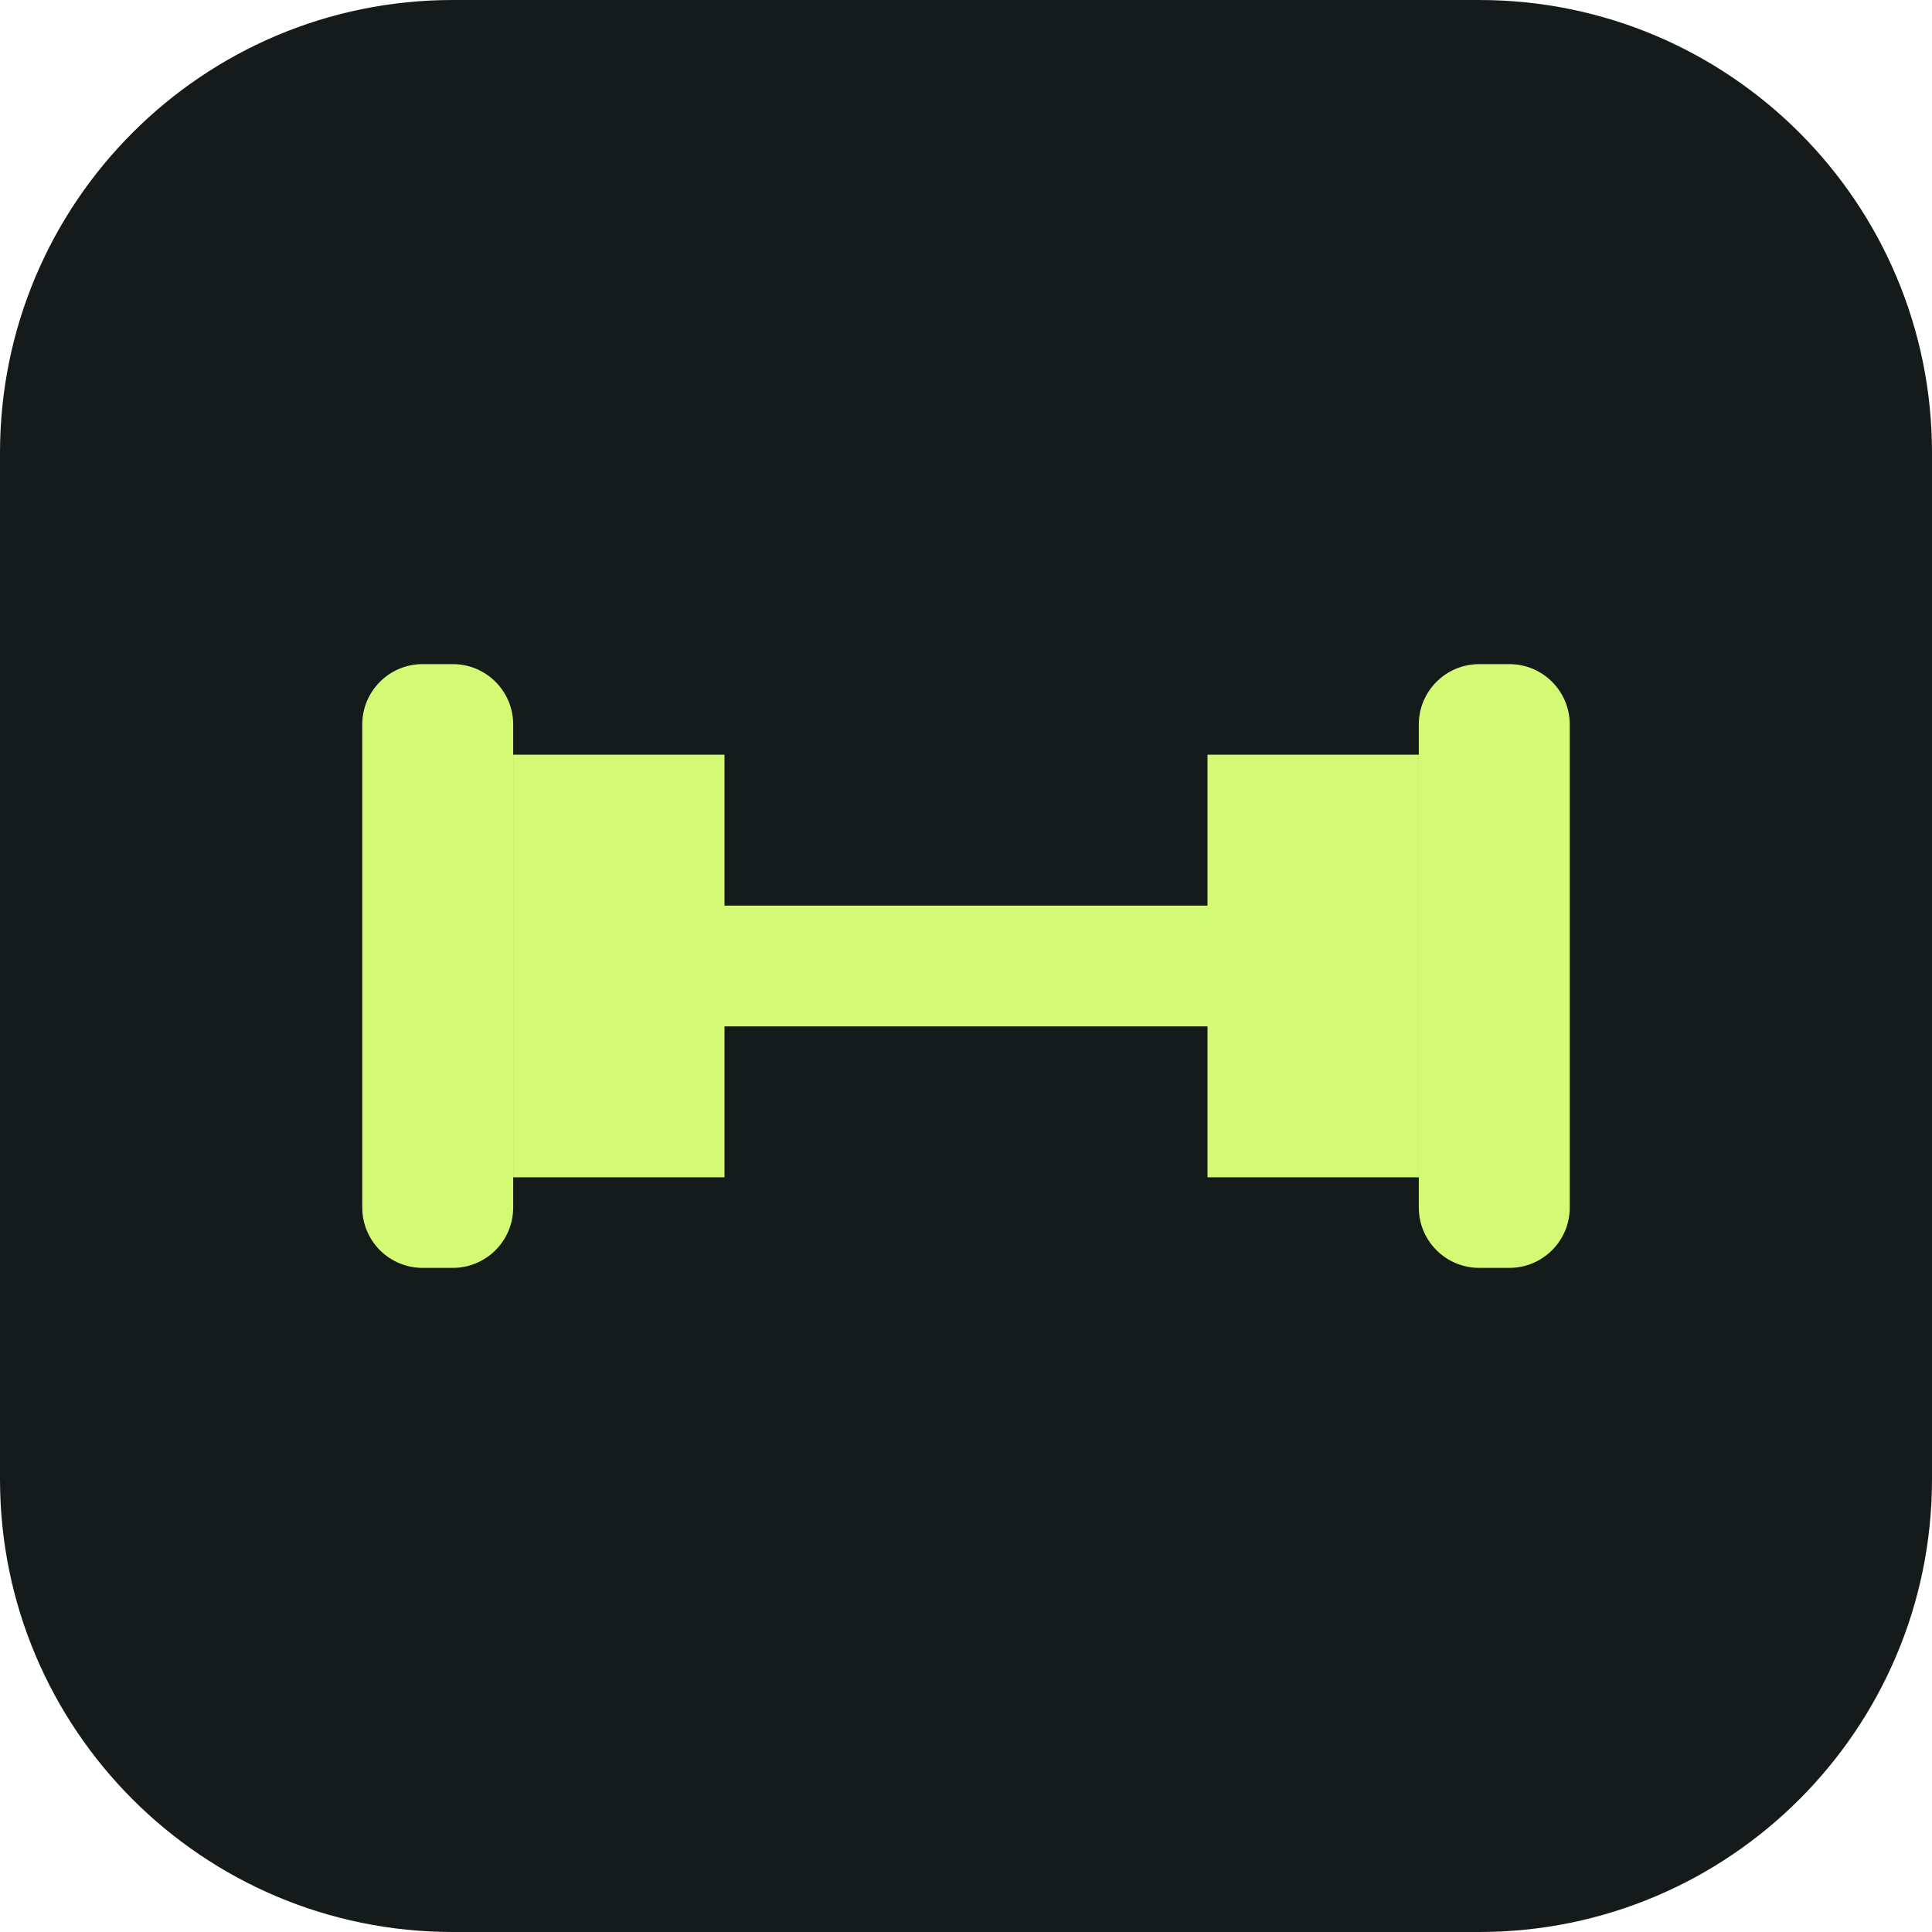
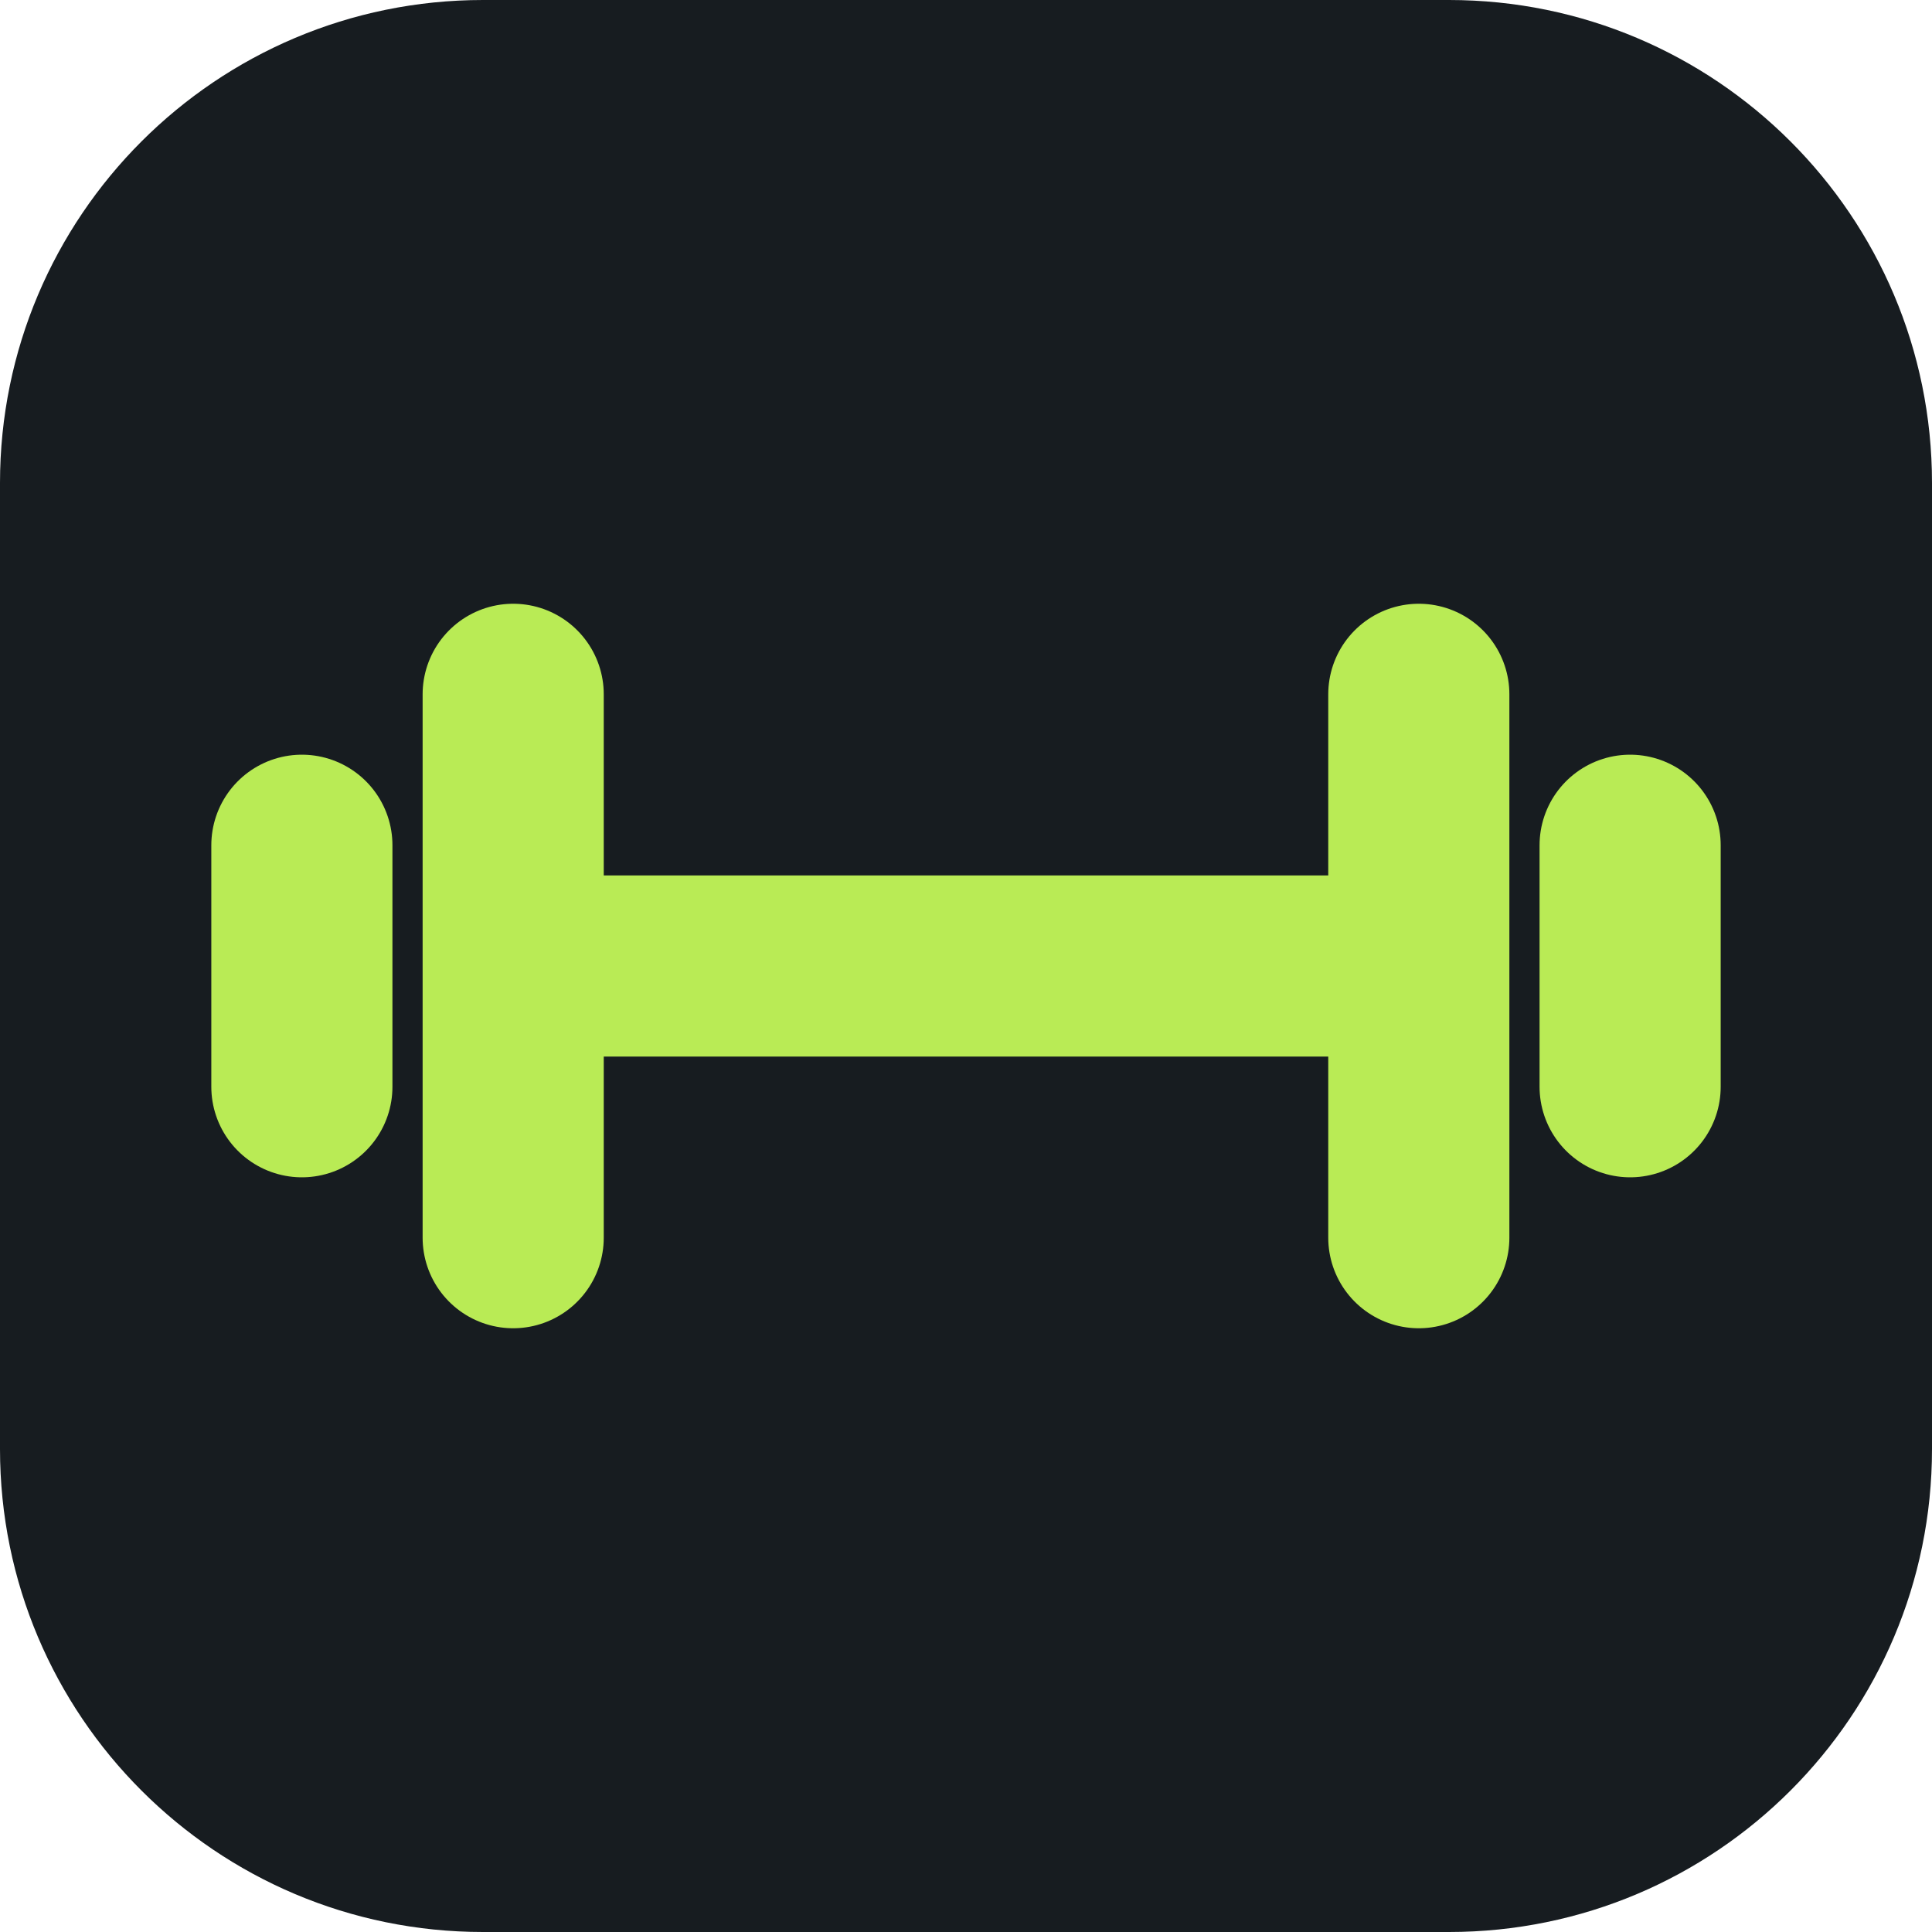
<svg xmlns="http://www.w3.org/2000/svg" viewBox="0 0 64 64">
-   <rect width="64" height="64" rx="15" fill="#151b1b" />
-   <path d="M17 25h7v14h-7zm23 0h7v14h-7zM24 30h16v4H24z" fill="#d4fa75" />
-   <rect x="12" y="22" width="5" height="20" rx="2" fill="#d4fa75" />
-   <rect x="47" y="22" width="5" height="20" rx="2" fill="#d4fa75" />
+   <rect width="64" height="64" rx="16" fill="#171C20" />
+   <path d="M10 28v8m7-13v18m30-18v18m7-13v8M17 32h30" stroke="#B9EB55" stroke-linecap="round" stroke-width="6" />
</svg>
